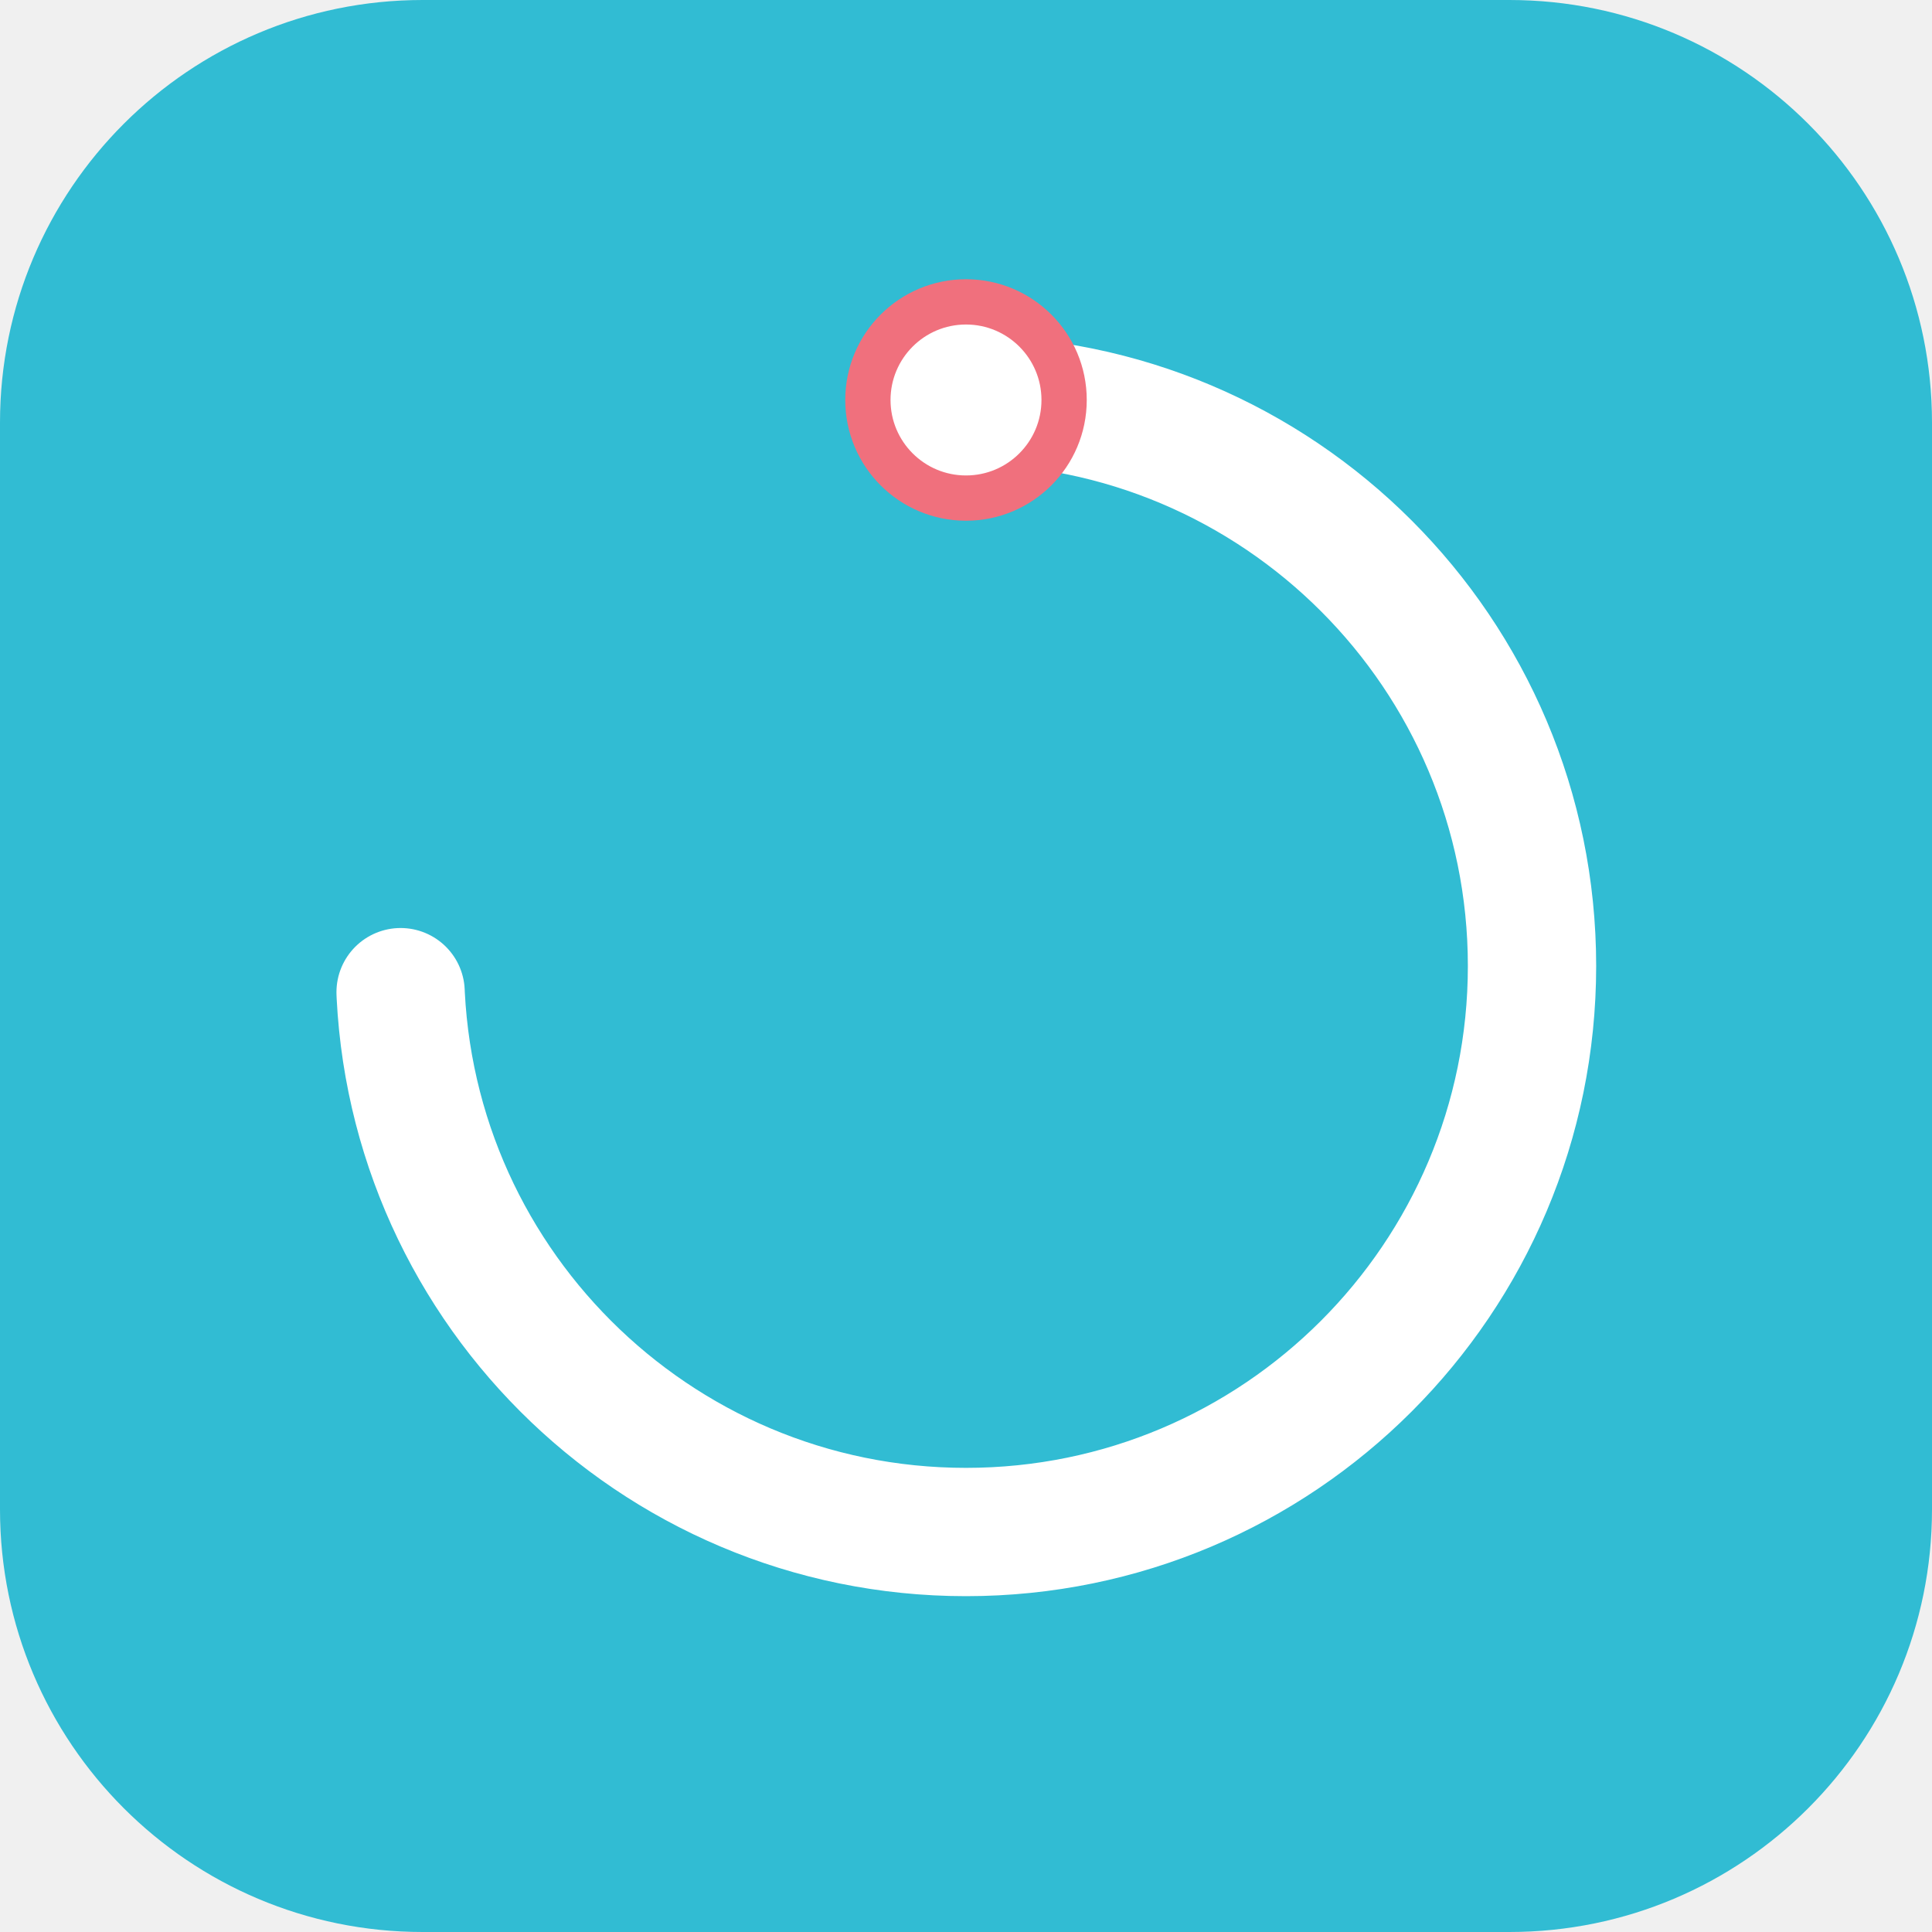
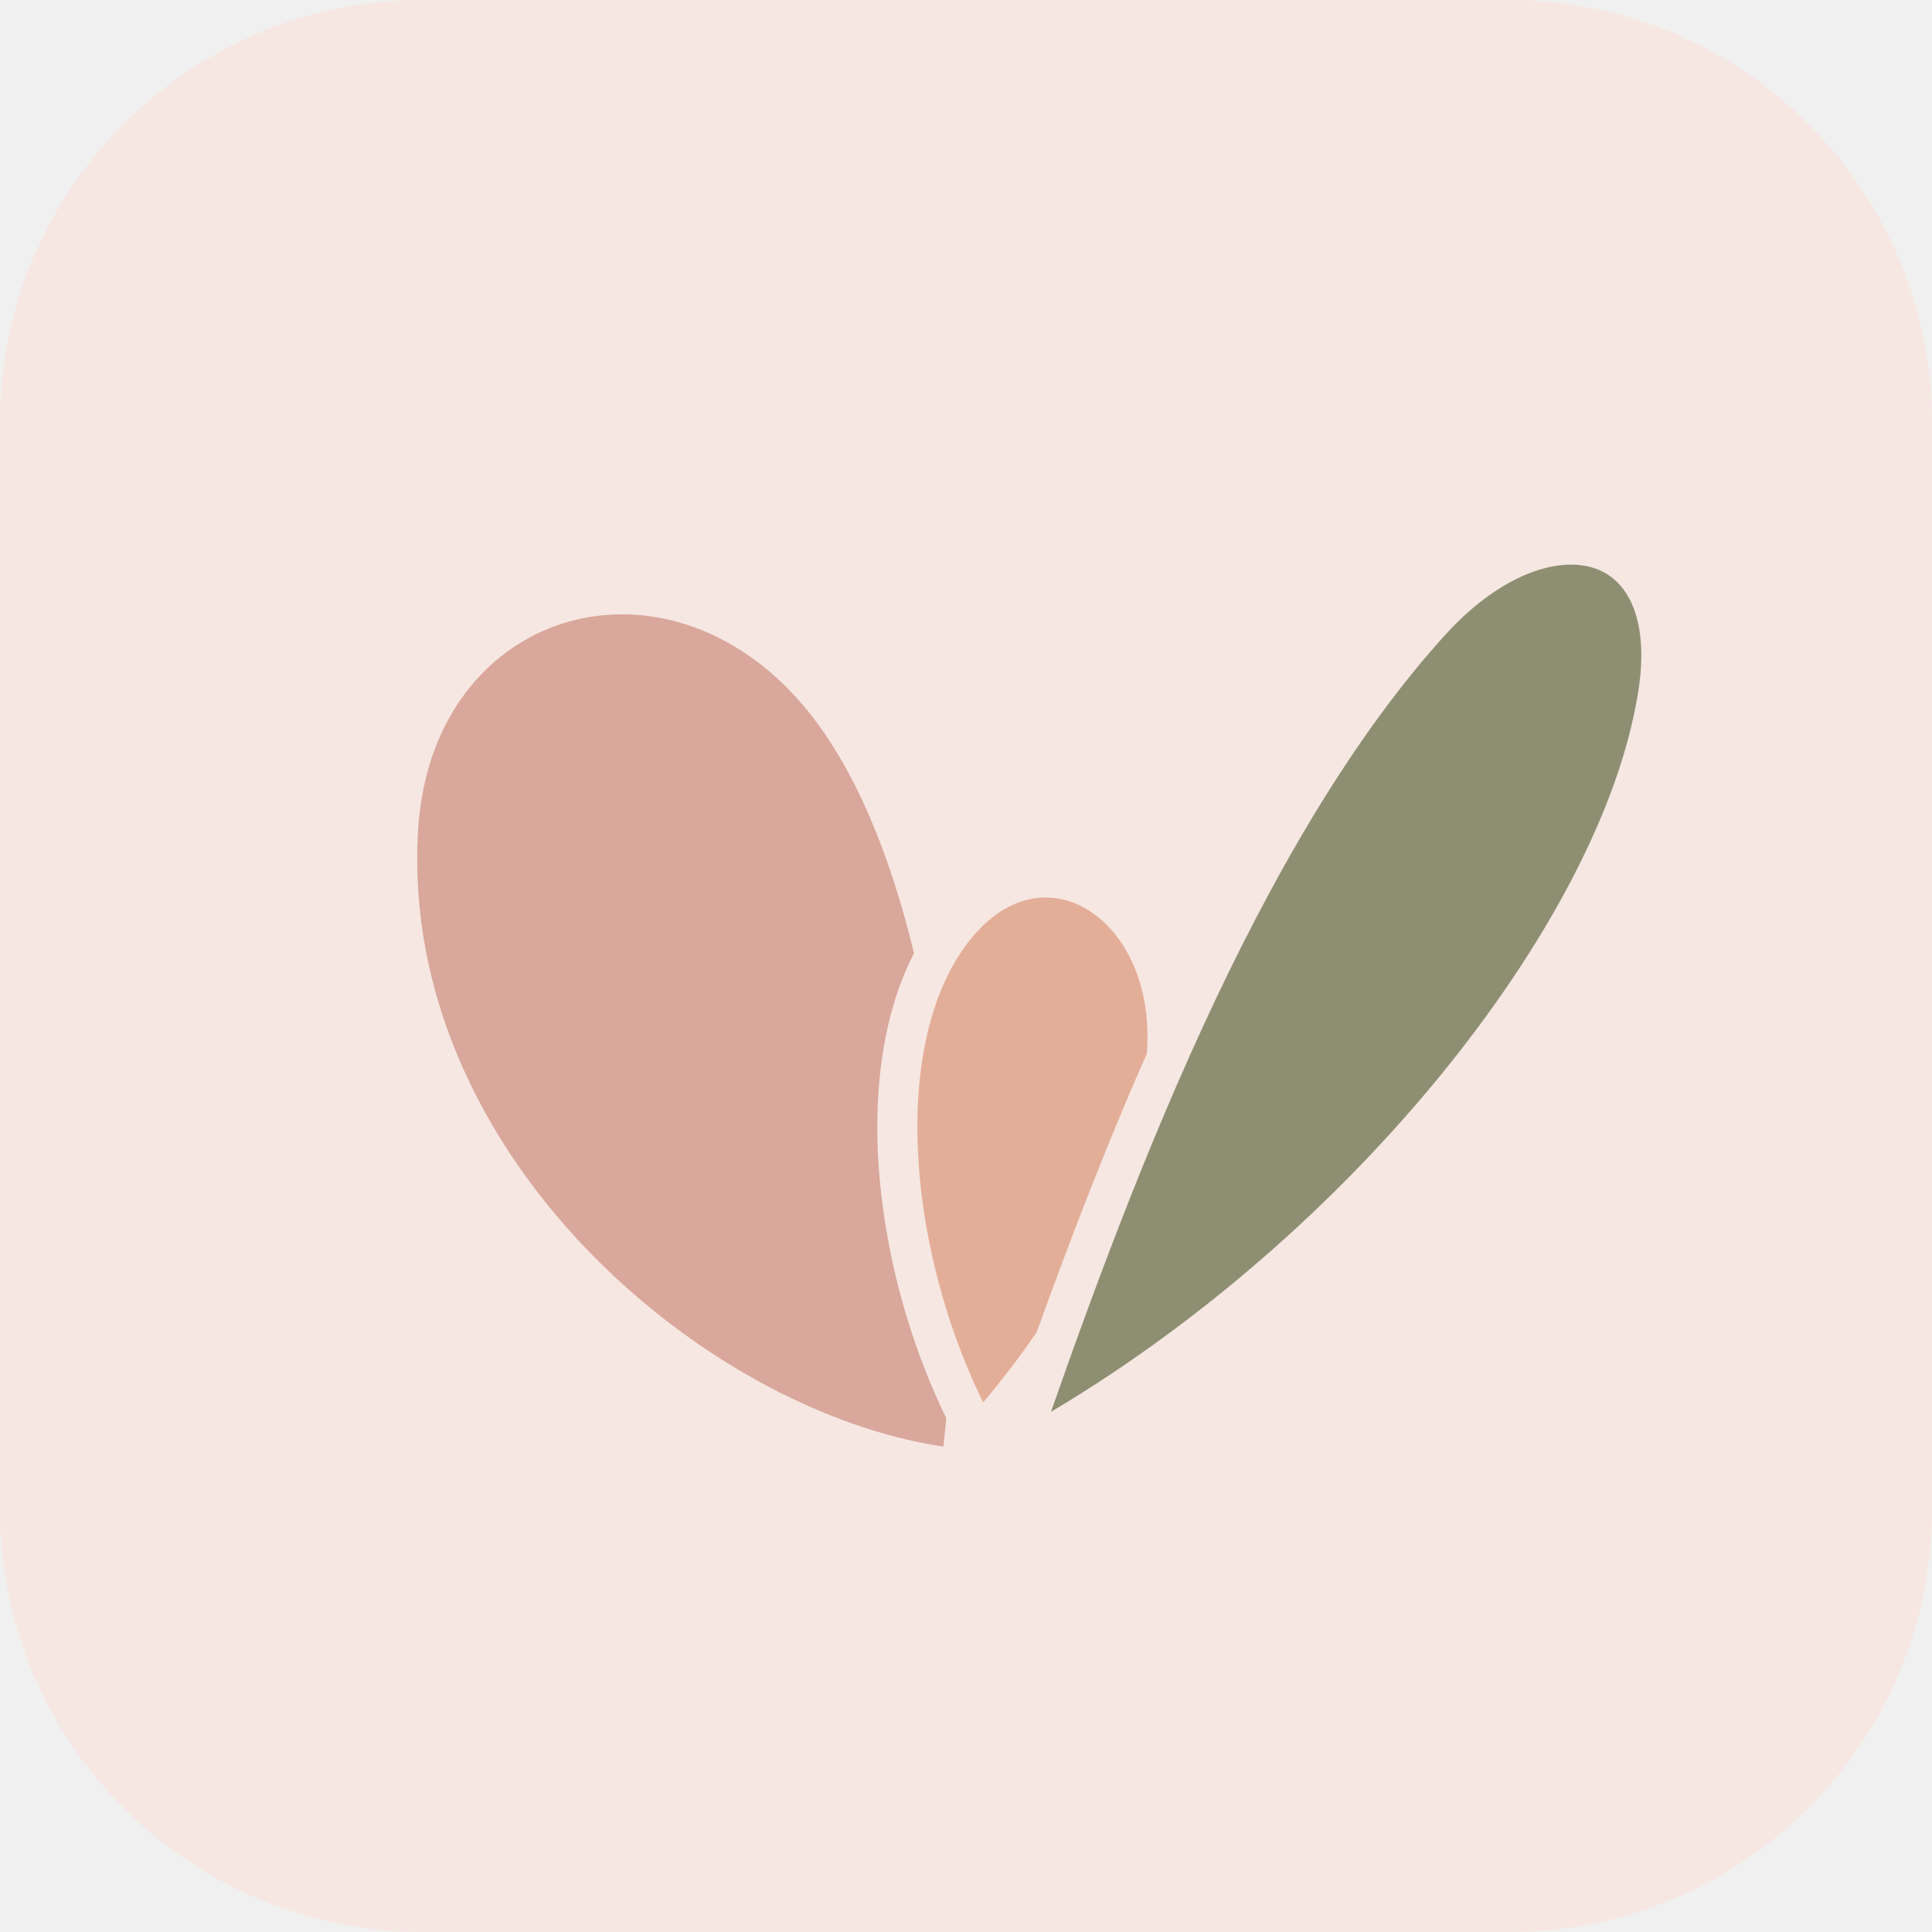
<svg xmlns="http://www.w3.org/2000/svg" viewBox="0 0 512 512">
-   <rect width="512" height="512" rx="112" fill="#31bcd3" />
-   <circle cx="256" cy="256" r="150" fill="none" stroke="#ffffff" stroke-width="34" stroke-linecap="round" stroke-dasharray="700 250" transform="rotate(-90 256 256)" />
-   <circle cx="256" cy="106" r="26" fill="#ffffff" stroke="#f0707d" stroke-width="12" />
+   <rect width="512" height="512" rx="112" fill="#f6e7e2" />
+   <g transform="translate(-45 -32) scale(1.18)">
+     <path d="M250 352C196 344 128 286 132 214C135 160 196 146 226 196C248 232 256 300 250 352Z" fill="#d9a79b" />
+     <path d="M258 350C238 314 232 262 252 236C272 210 304 230 300 266C296 300 276 330 258 350Z" fill="#e3ae98" stroke="#f6e7e2" stroke-width="9" stroke-linejoin="round" />
+     <path d="M266 354C286 296 316 214 360 166C386 138 418 146 410 186C400 240 340 314 266 354Z" fill="#8e8f72" stroke="#f6e7e2" stroke-width="9" stroke-linejoin="round" />
+   </g>
</svg>
